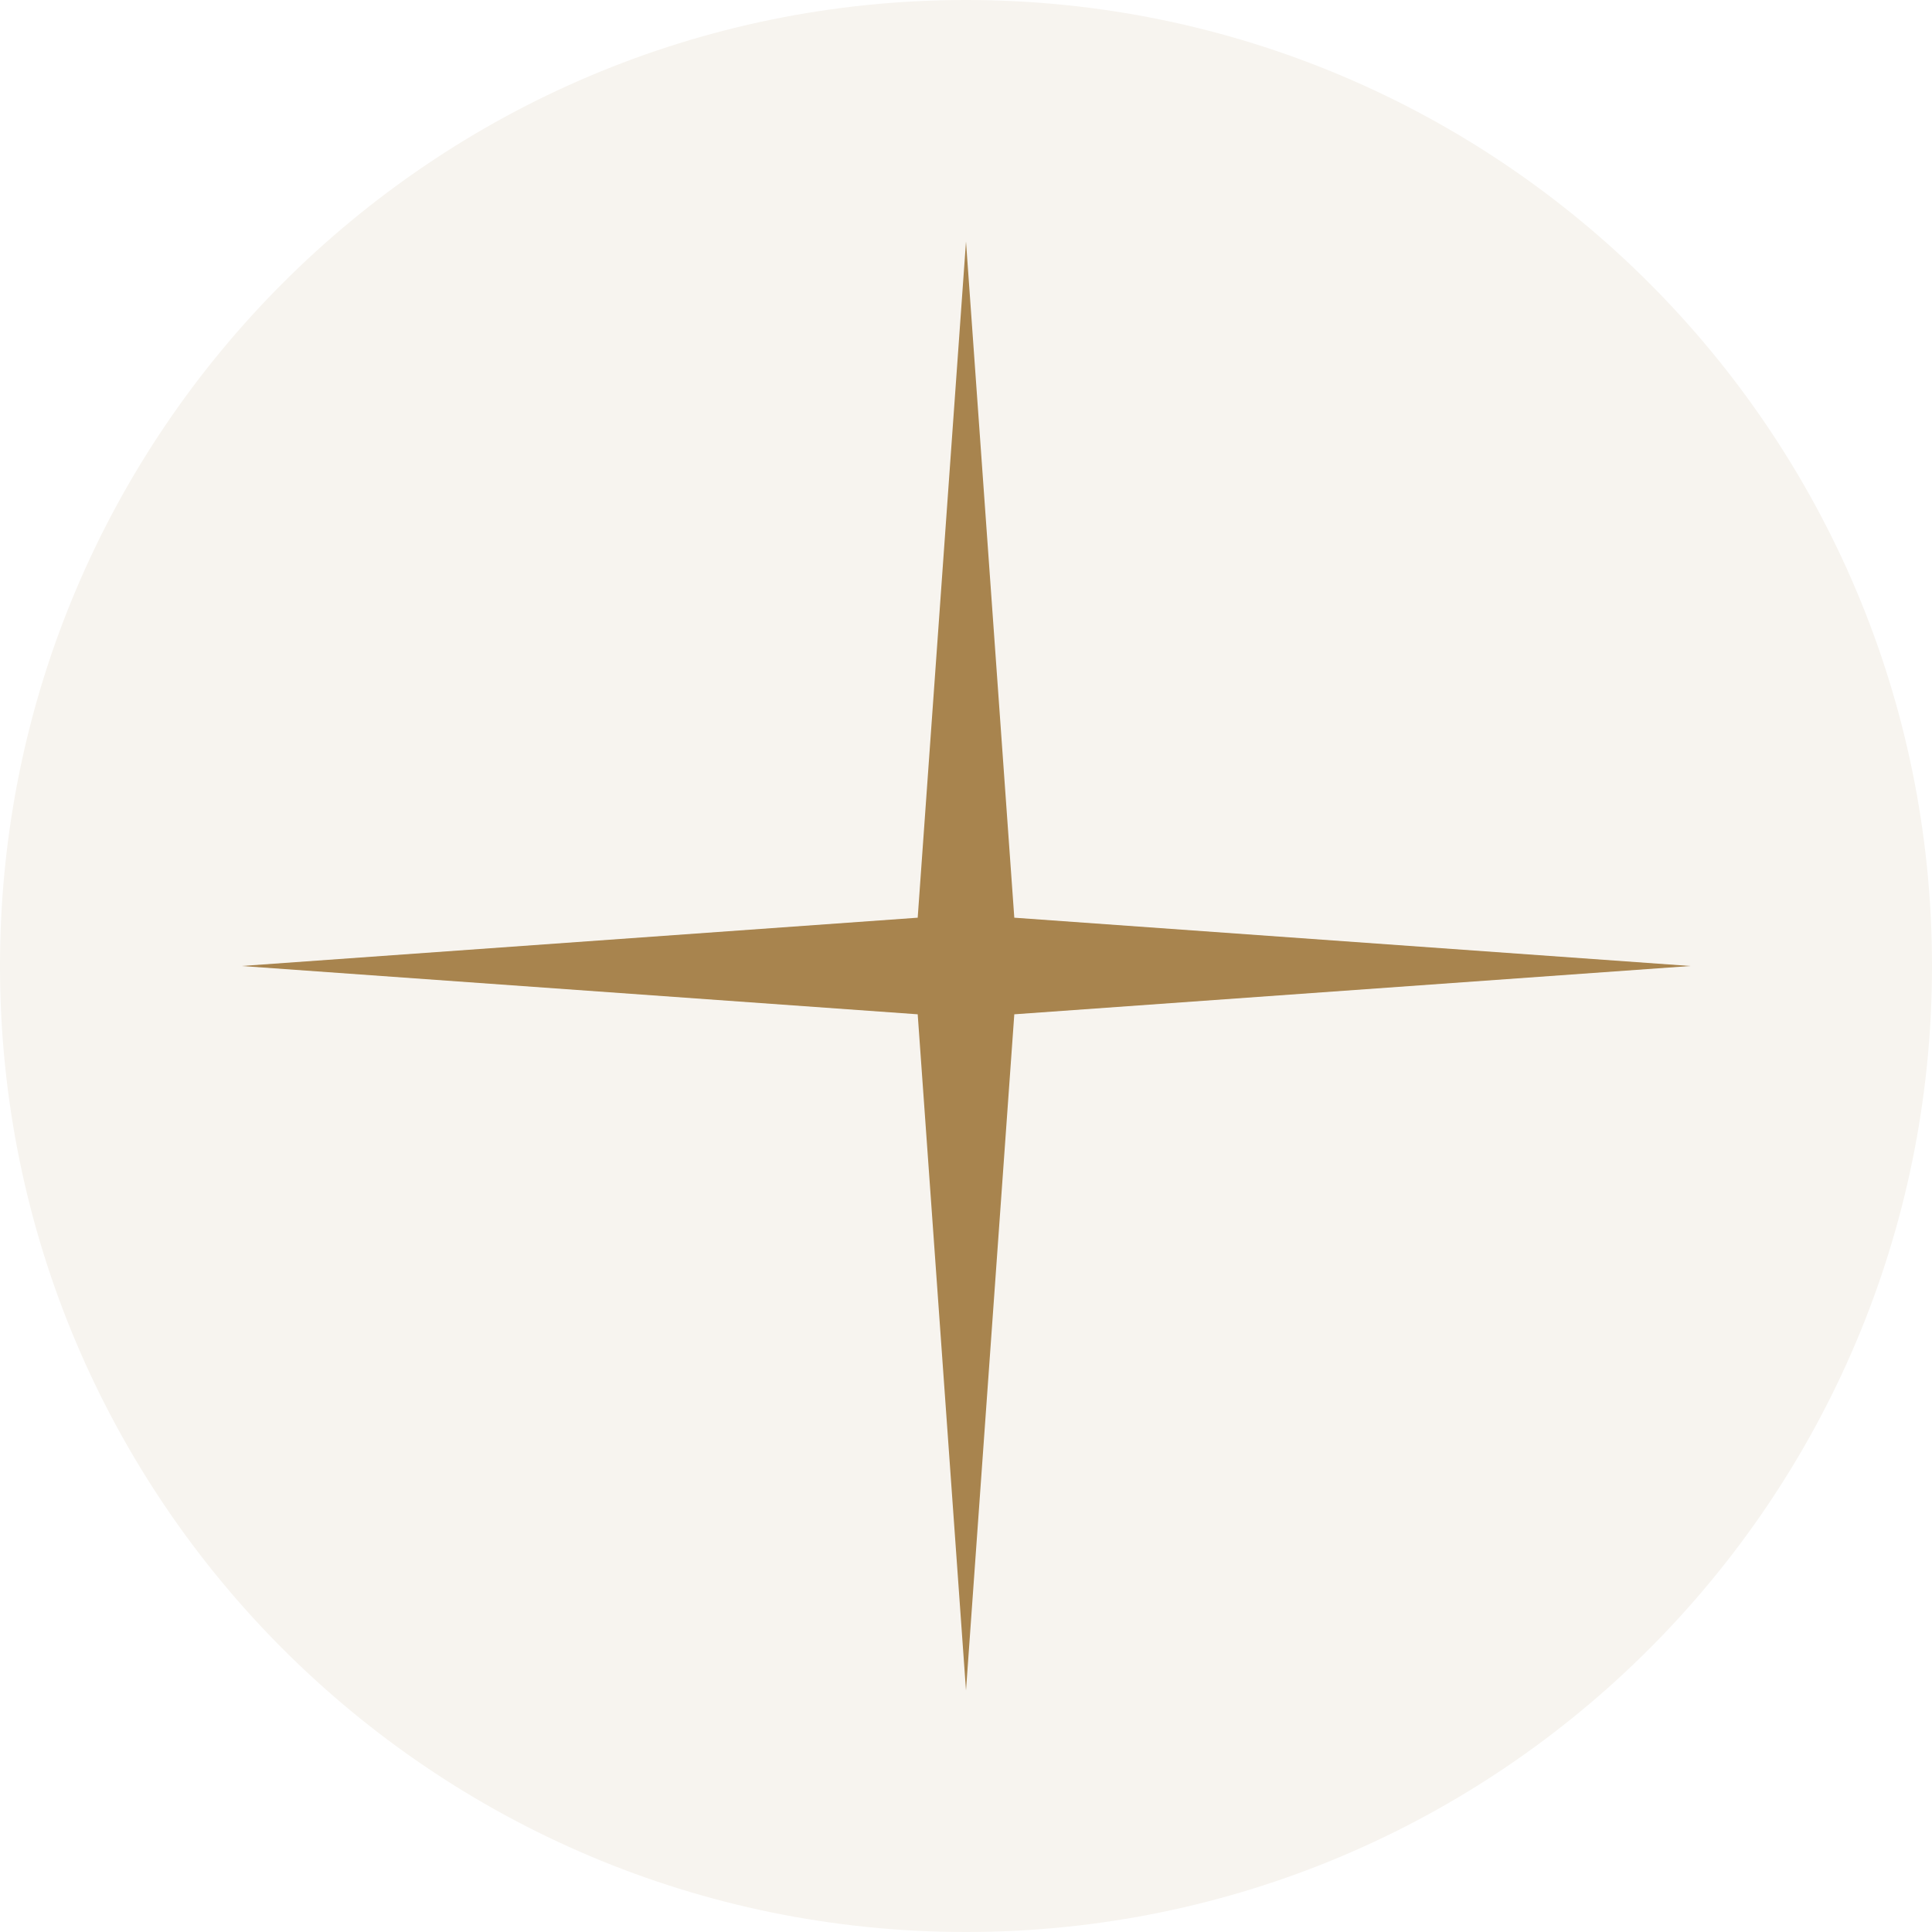
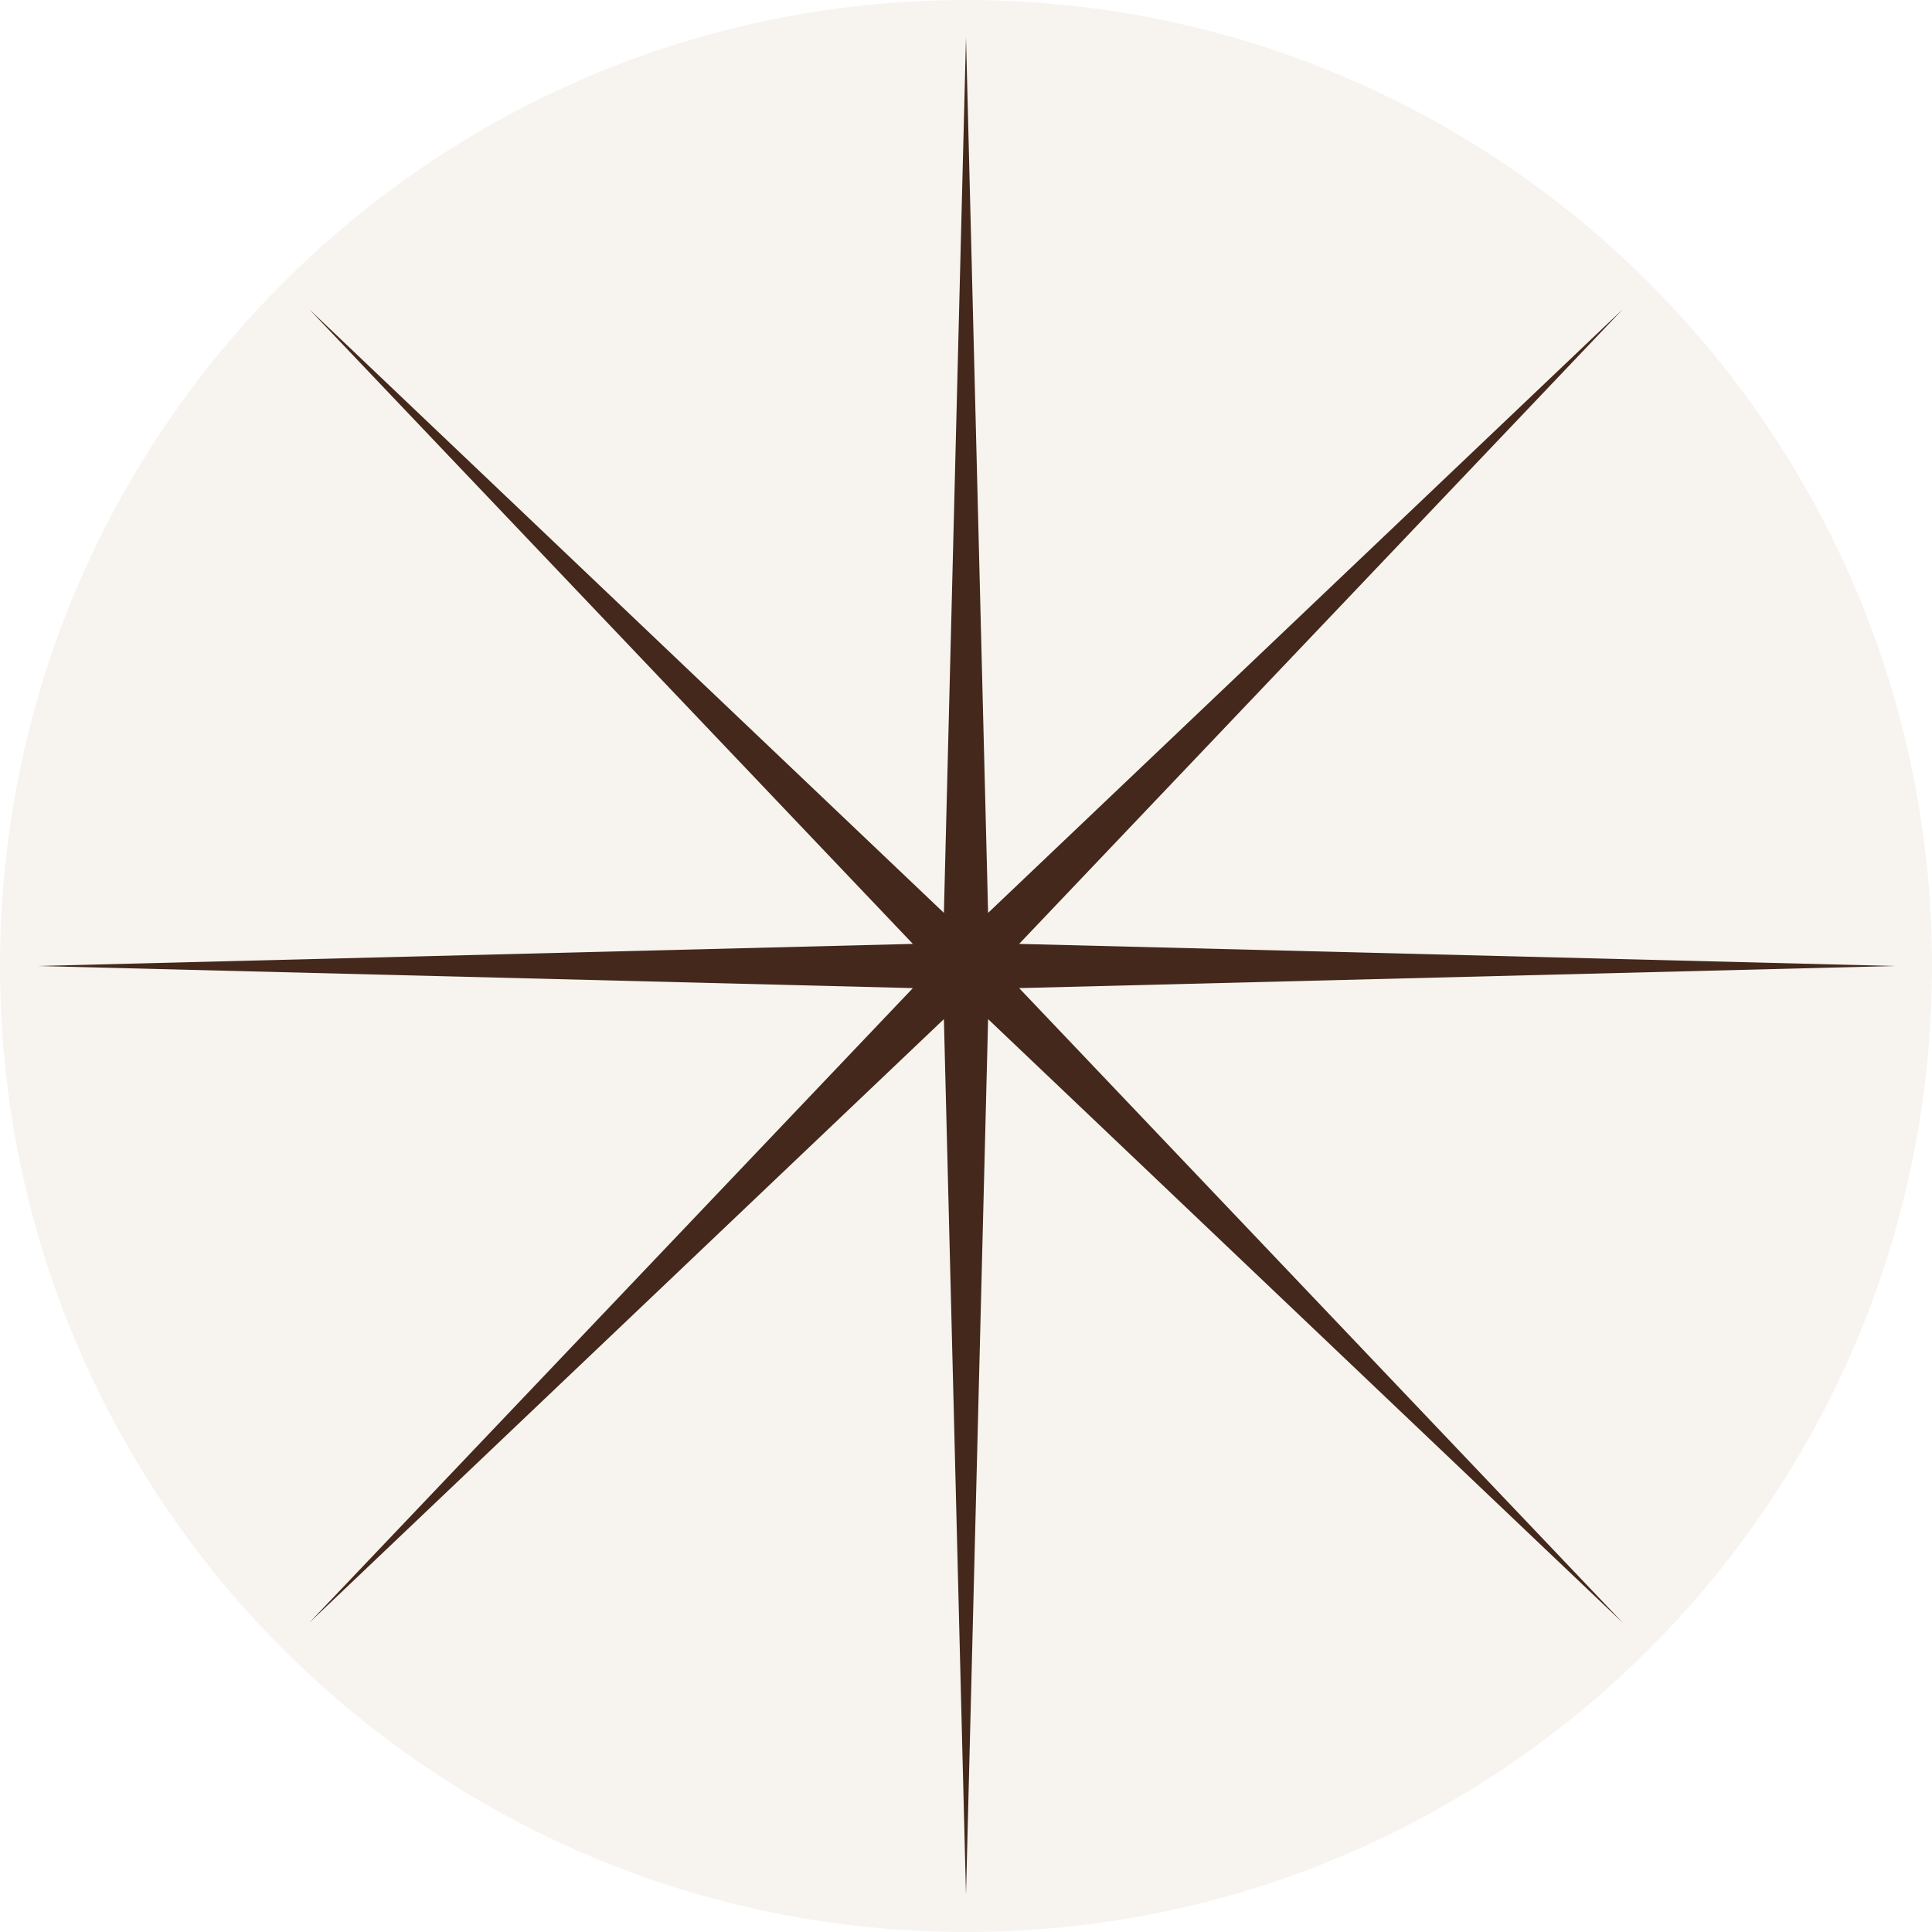
- <svg xmlns="http://www.w3.org/2000/svg" viewBox="0 0 40 40">
-   <rect width="40" height="40" rx="20" fill="#f7f4ef" />
-   <path d="M20 5 21 19 35 20 21 21 20 35 19 21 5 20 19 19Z" fill="#a8844e" />
+ <svg xmlns="http://www.w3.org/2000/svg" viewBox="-52 -52 104 104">
+   <circle r="52" fill="#f7f4ef" />
+   <path d="M0.00 -50.00 L1.19 -2.86 L35.36 -35.36 L2.86 -1.19 L50.00 -0.00 L2.86 1.19 L35.36 35.36 L1.19 2.86 L0.00 50.00 L-1.19 2.86 L-35.36 35.36 L-2.86 1.19 L-50.00 0.00 L-2.86 -1.19 L-35.36 -35.36 L-1.19 -2.86 Z" fill="#43281B" />
</svg>
